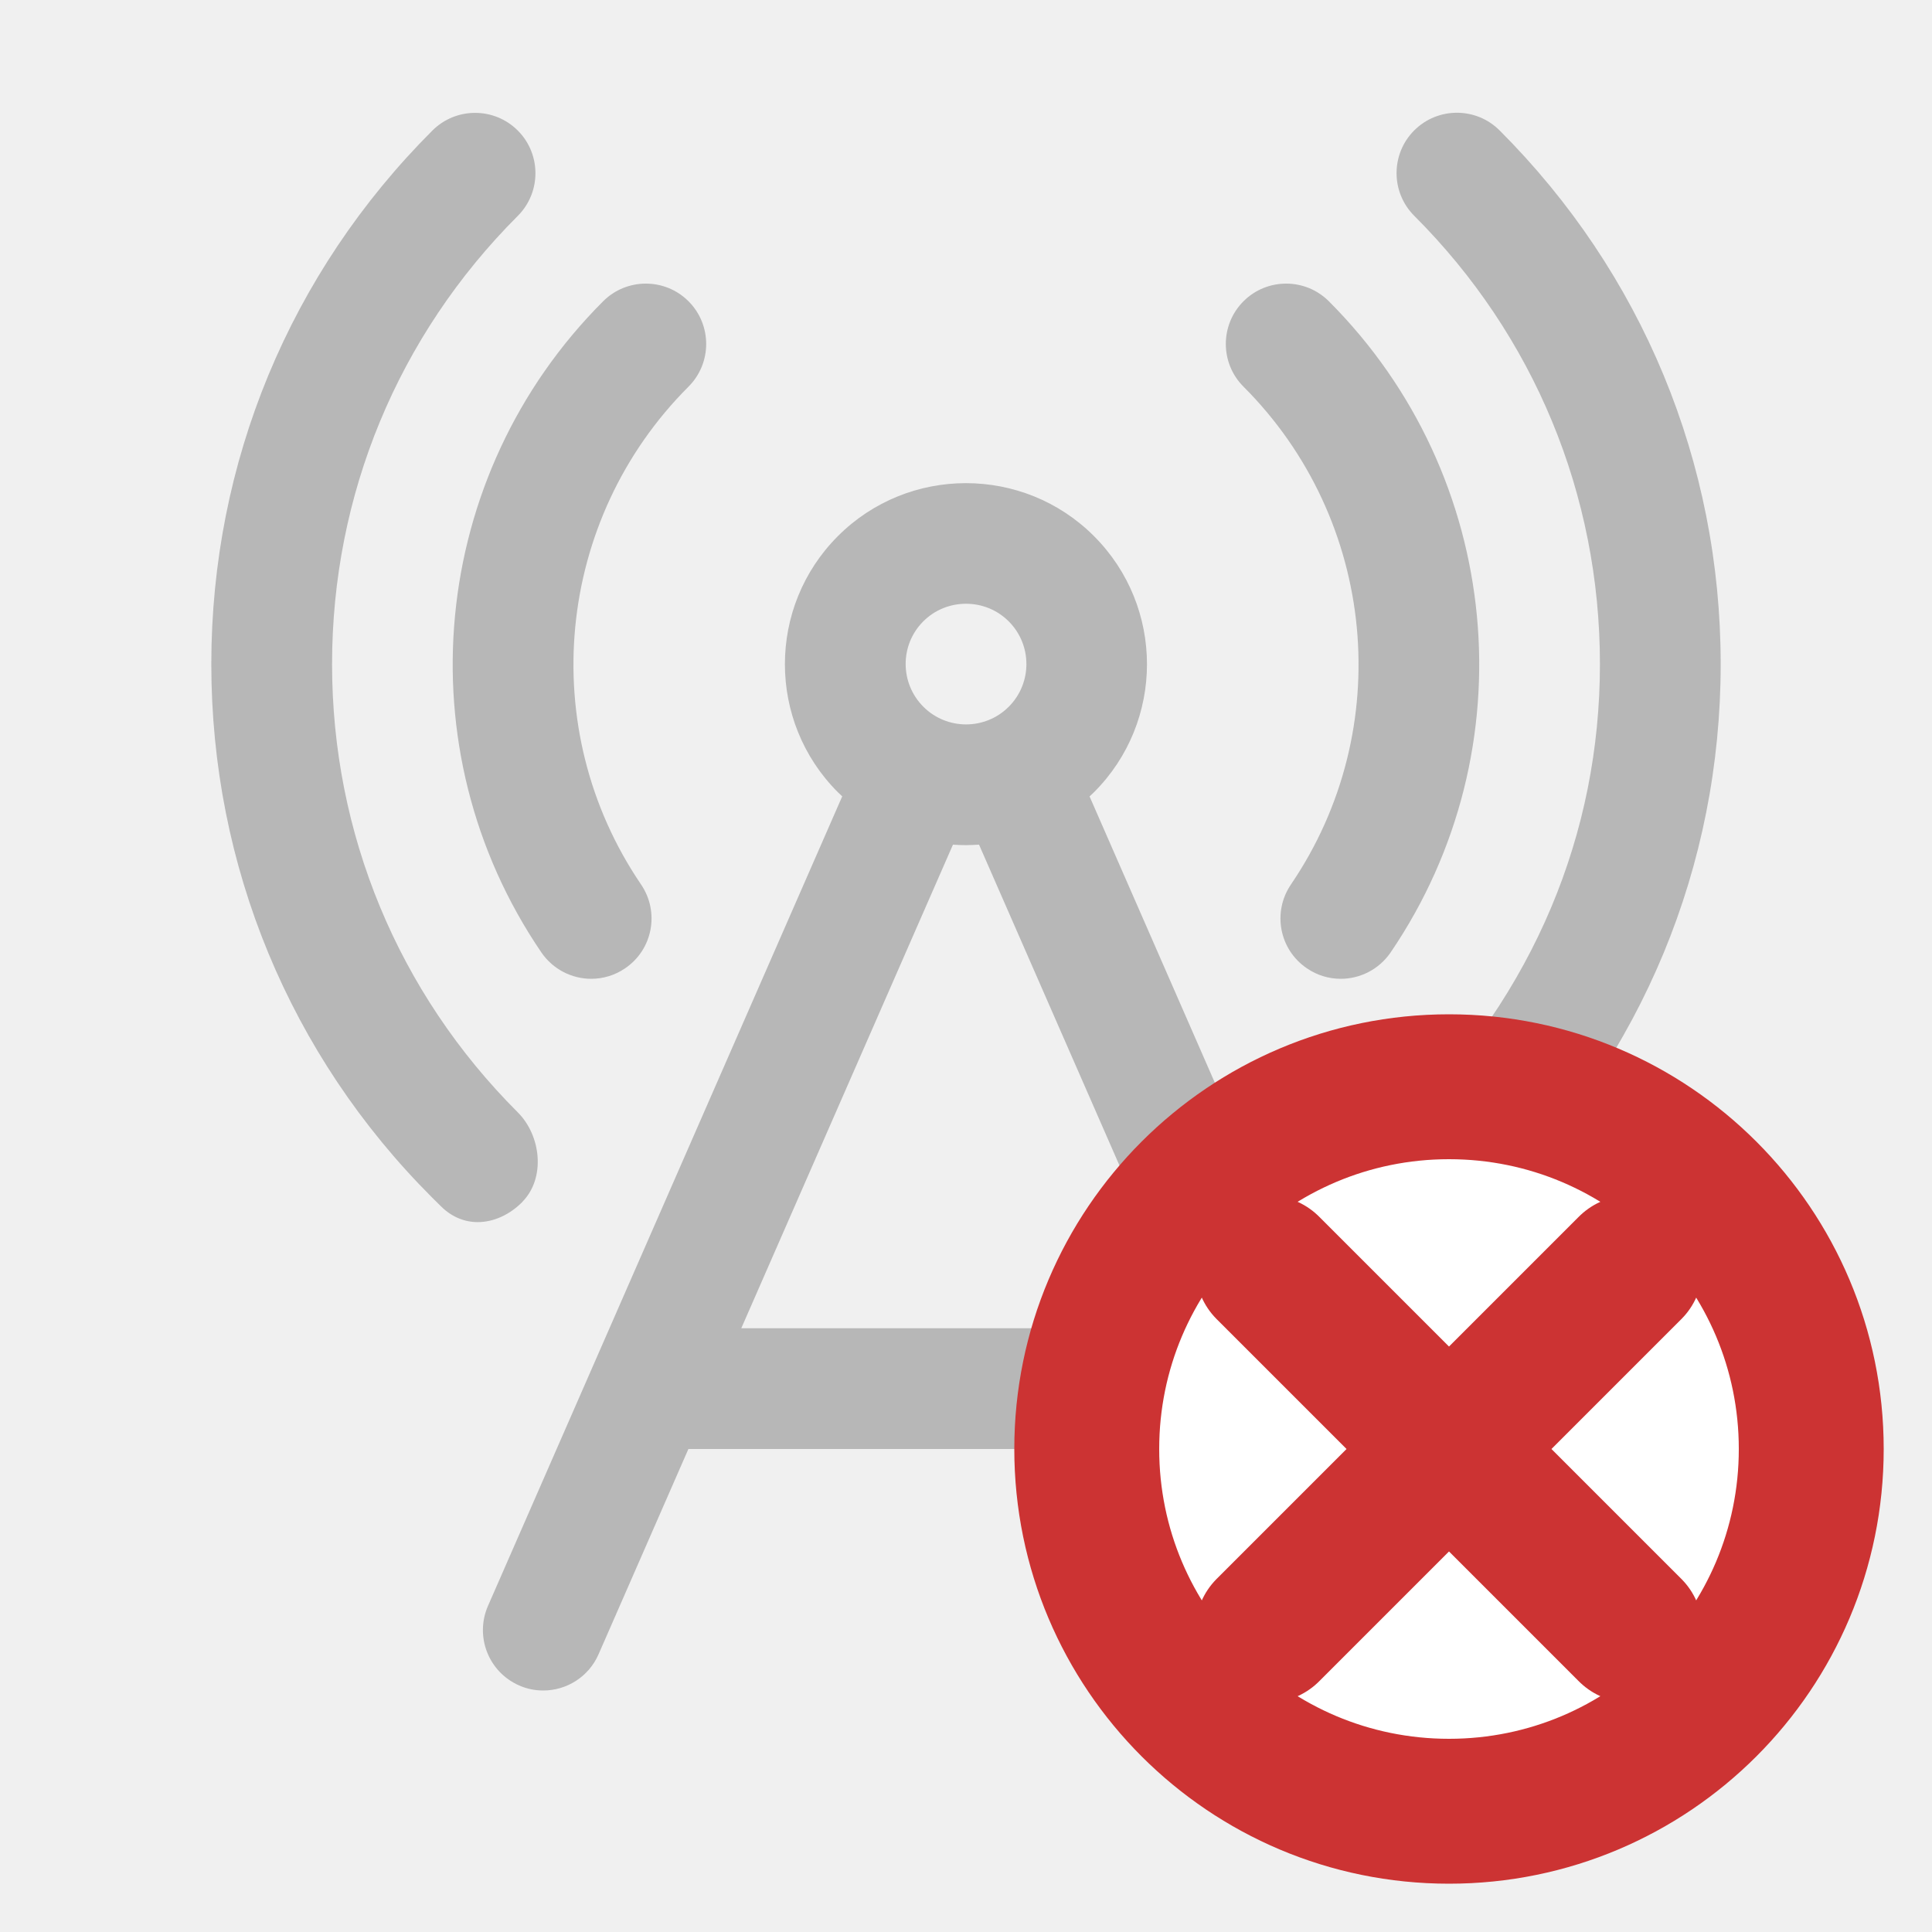
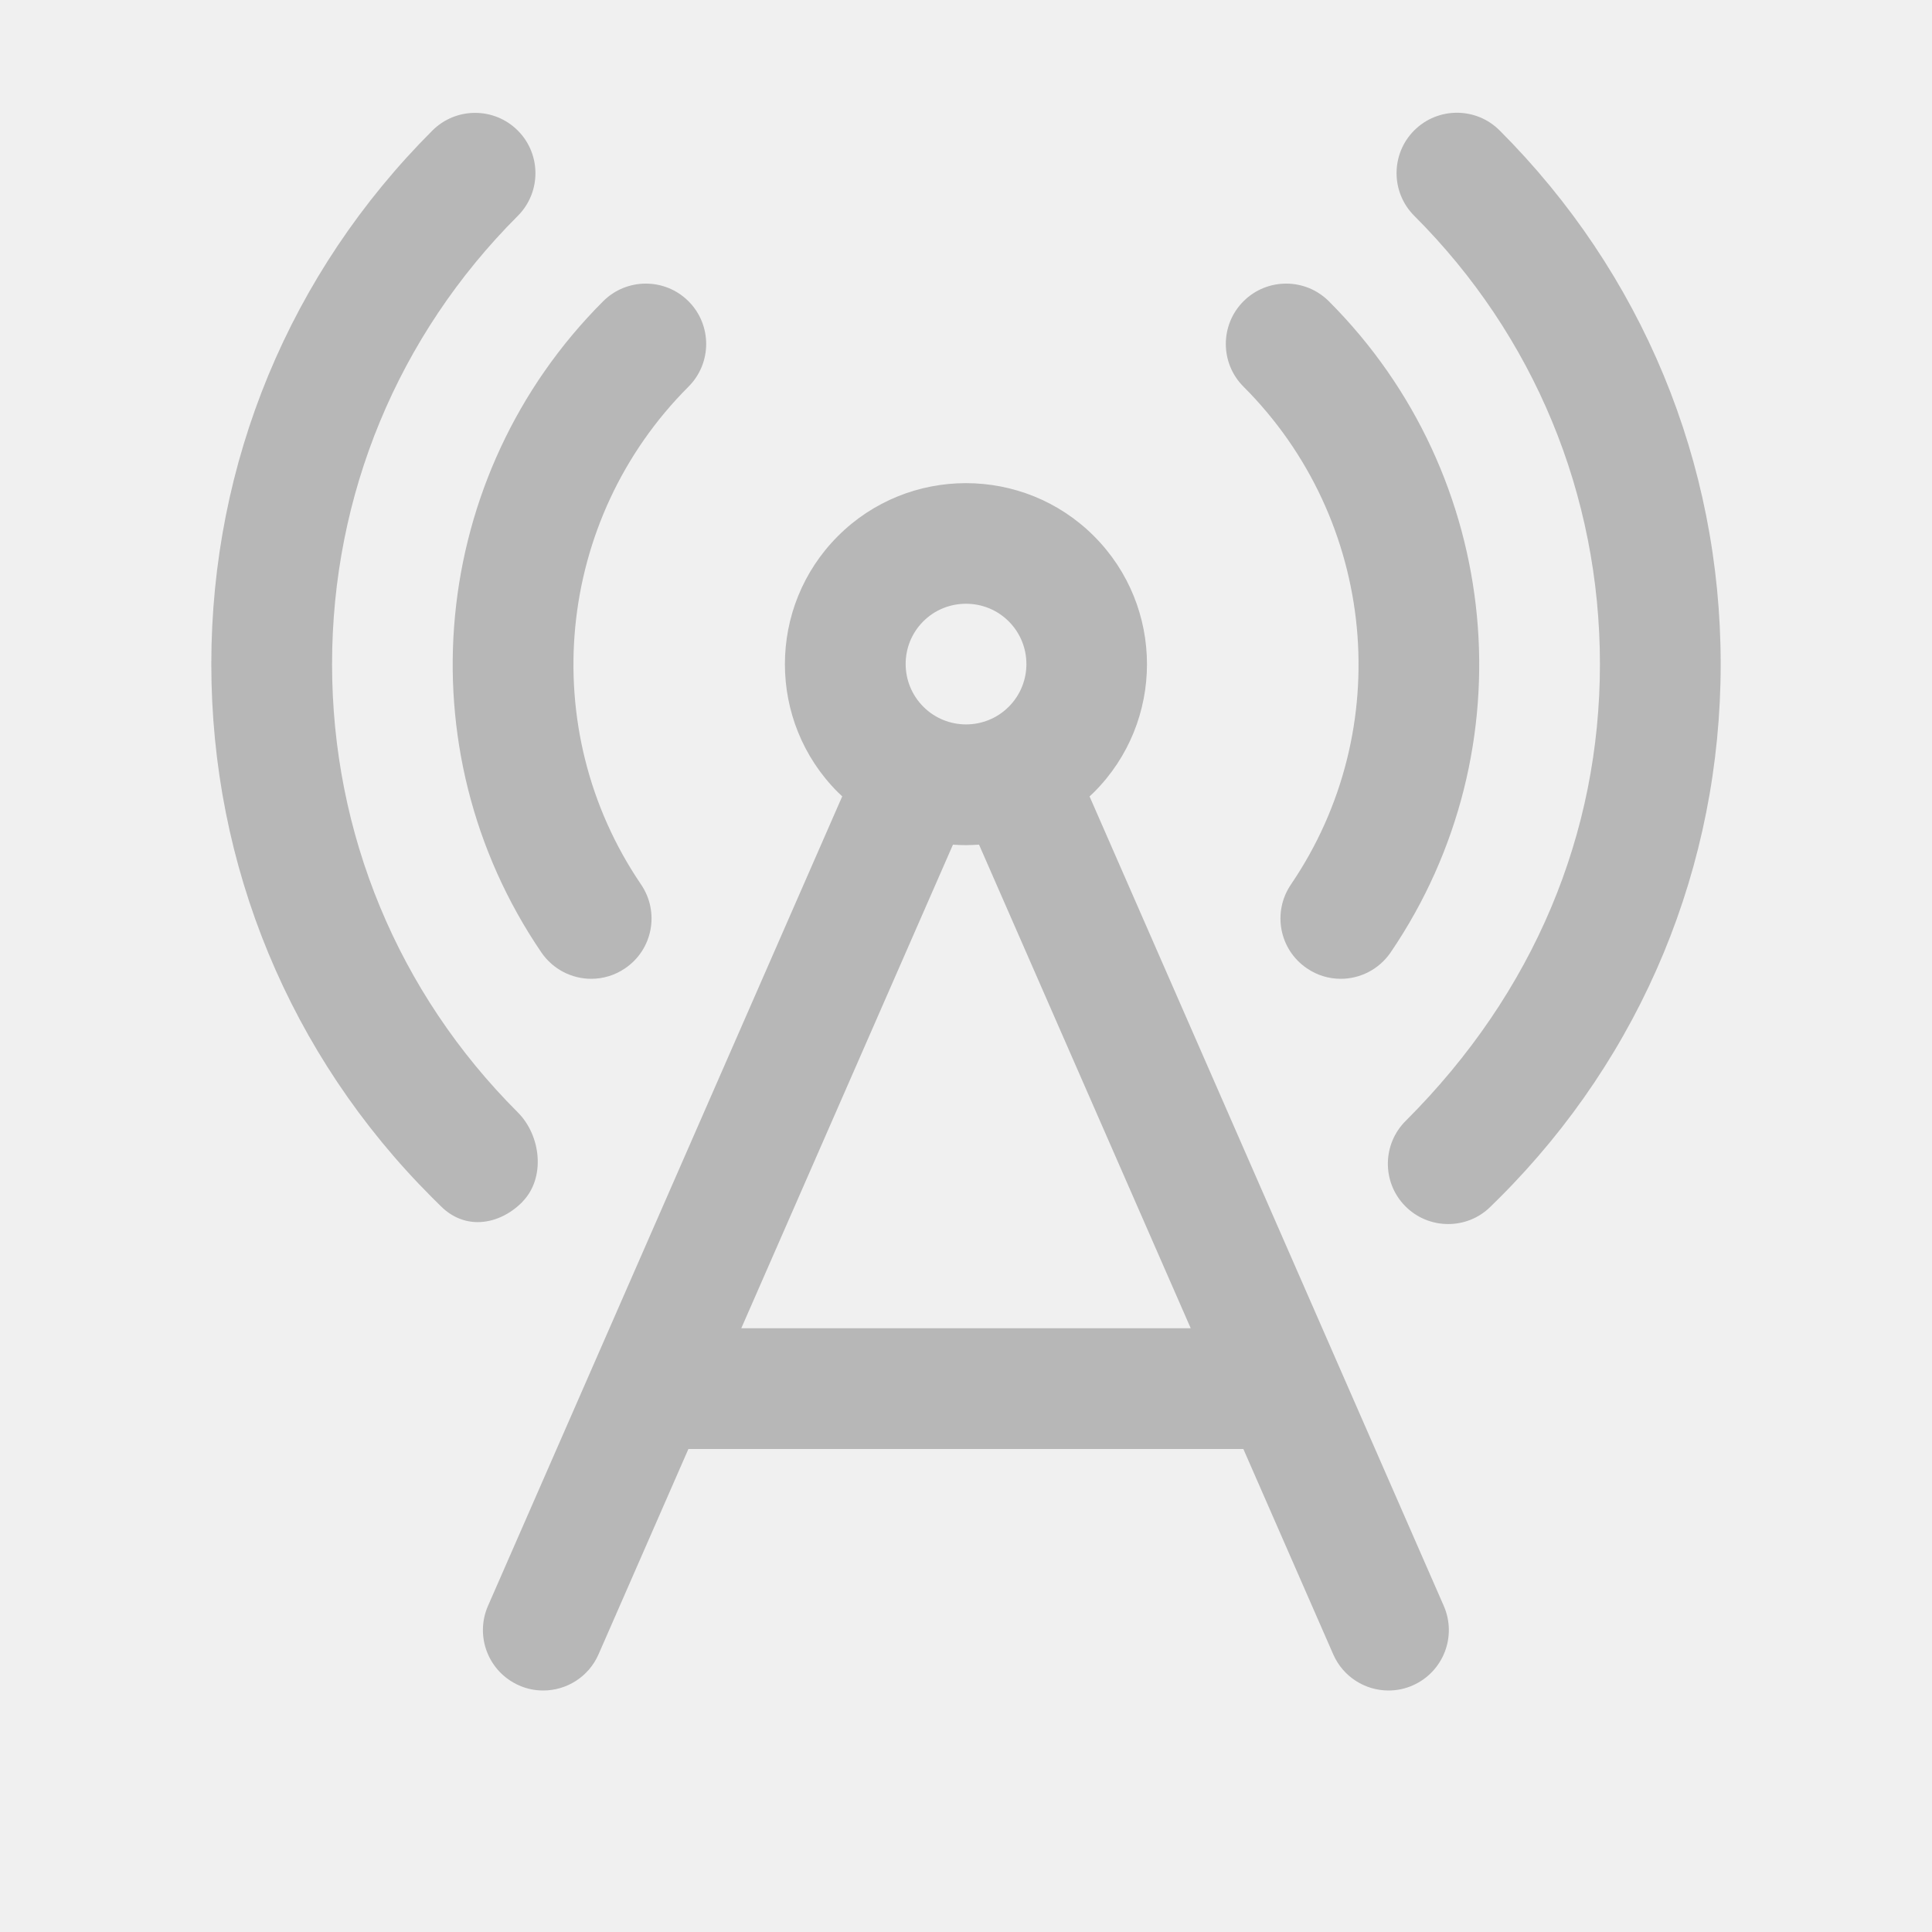
<svg xmlns="http://www.w3.org/2000/svg" width="16" height="16" viewBox="0 0 16 16">
-   <g fill="#616161" opacity="0.4">
-     <path d="M9.024 6.595C9.036 6.584 9.048 6.572 9.06 6.561C9.645 5.976 9.645 5.025 9.06 4.44C8.476 3.855 7.523 3.855 6.939 4.44C6.354 5.025 6.354 5.976 6.939 6.561C6.951 6.573 6.963 6.584 6.975 6.595L4.041 13.3C3.931 13.553 4.046 13.847 4.299 13.958C4.364 13.987 4.432 14 4.499 14C4.691 14 4.875 13.888 4.957 13.7L5.701 12H10.297L11.041 13.7C11.123 13.888 11.307 14 11.499 14C11.566 14 11.634 13.987 11.699 13.958C11.952 13.847 12.067 13.553 11.957 13.3L9.023 6.595H9.024ZM7.646 5.146C7.744 5.048 7.872 5 8 5C8.128 5 8.256 5.048 8.354 5.146C8.549 5.341 8.549 5.658 8.354 5.853C8.159 6.048 7.842 6.048 7.647 5.853C7.452 5.658 7.451 5.341 7.646 5.146ZM6.139 11L7.892 6.995C7.928 6.998 7.964 6.999 8 6.999C8.036 6.999 8.072 6.997 8.108 6.995L9.861 11H6.139ZM4.326 9.954C4.22 10.061 4.087 10.121 3.956 10.121C3.851 10.121 3.745 10.081 3.657 9.995L3.577 9.916C2.4 8.739 1.75 7.169 1.75 5.5C1.75 3.831 2.4 2.261 3.581 1.081C3.776 0.886 4.093 0.886 4.288 1.081C4.483 1.276 4.483 1.593 4.288 1.788C3.296 2.78 2.75 4.098 2.75 5.5C2.75 6.902 3.296 8.221 4.288 9.212C4.482 9.406 4.519 9.757 4.326 9.953V9.954ZM4.995 2.495C5.19 2.3 5.507 2.3 5.702 2.495C5.897 2.69 5.897 3.007 5.702 3.202C4.599 4.305 4.434 6.038 5.309 7.325C5.464 7.553 5.406 7.864 5.177 8.019C5.091 8.078 4.993 8.106 4.896 8.106C4.737 8.106 4.58 8.029 4.483 7.887C3.337 6.204 3.552 3.937 4.995 2.495ZM14.25 5.5C14.25 7.169 13.6 8.739 12.419 9.919L12.343 9.994C12.246 10.09 12.119 10.137 11.993 10.137C11.863 10.137 11.734 10.087 11.636 9.987C11.443 9.79 11.447 9.473 11.644 9.28C12.705 8.22 13.25 6.902 13.25 5.499C13.25 4.096 12.704 2.778 11.712 1.787C11.517 1.592 11.517 1.275 11.712 1.08C11.907 0.885 12.224 0.885 12.419 1.08C13.6 2.261 14.25 3.831 14.25 5.5ZM10.298 3.202C10.103 3.007 10.103 2.69 10.298 2.495C10.493 2.3 10.81 2.3 11.005 2.495C12.447 3.937 12.662 6.204 11.517 7.887C11.42 8.029 11.263 8.106 11.104 8.106C11.006 8.106 10.909 8.078 10.823 8.019C10.594 7.864 10.536 7.553 10.691 7.325C11.566 6.039 11.401 4.305 10.298 3.202Z" />
-   </g>
-   <circle cx="12" cy="12" r="3.5" fill="white" stroke="none" />
-   <path d="M12 9a3 3 0 1 0 0 6 3 3 0 0 0 0-6zm-1.5 1.5l3 3m0-3l-3 3" fill="none" stroke="#CC3333" stroke-width="1.2" stroke-linecap="round" />
+   <path fill="#616161" opacity="0.4" d="M9.024 6.595C9.036 6.584 9.048 6.572 9.06 6.561C9.645 5.976 9.645 5.025 9.06 4.44C8.476 3.855 7.523 3.855 6.939 4.44C6.354 5.025 6.354 5.976 6.939 6.561C6.951 6.573 6.963 6.584 6.975 6.595L4.041 13.3C3.931 13.553 4.046 13.847 4.299 13.958C4.364 13.987 4.432 14 4.499 14C4.691 14 4.875 13.888 4.957 13.7L5.701 12H10.297L11.041 13.7C11.123 13.888 11.307 14 11.499 14C11.566 14 11.634 13.987 11.699 13.958C11.952 13.847 12.067 13.553 11.957 13.3L9.023 6.595H9.024ZM7.646 5.146C7.744 5.048 7.872 5 8 5C8.128 5 8.256 5.048 8.354 5.146C8.549 5.341 8.549 5.658 8.354 5.853C8.159 6.048 7.842 6.048 7.647 5.853C7.452 5.658 7.451 5.341 7.646 5.146ZM6.139 11L7.892 6.995C7.928 6.998 7.964 6.999 8 6.999C8.036 6.999 8.072 6.997 8.108 6.995L9.861 11H6.139ZM4.326 9.954C4.22 10.061 4.087 10.121 3.956 10.121C3.851 10.121 3.745 10.081 3.657 9.995L3.577 9.916C2.4 8.739 1.75 7.169 1.75 5.5C1.75 3.831 2.4 2.261 3.581 1.081C3.776 0.886 4.093 0.886 4.288 1.081C4.483 1.276 4.483 1.593 4.288 1.788C3.296 2.78 2.75 4.098 2.75 5.5C2.75 6.902 3.296 8.221 4.288 9.212C4.482 9.406 4.519 9.757 4.326 9.953V9.954ZM4.995 2.495C5.19 2.3 5.507 2.3 5.702 2.495C5.897 2.69 5.897 3.007 5.702 3.202C4.599 4.305 4.434 6.038 5.309 7.325C5.464 7.553 5.406 7.864 5.177 8.019C5.091 8.078 4.993 8.106 4.896 8.106C4.737 8.106 4.58 8.029 4.483 7.887C3.337 6.204 3.552 3.937 4.995 2.495ZM14.25 5.5C14.25 7.169 13.6 8.739 12.419 9.919L12.343 9.994C12.246 10.09 12.119 10.137 11.993 10.137C11.863 10.137 11.734 10.087 11.636 9.987C11.443 9.79 11.447 9.473 11.644 9.28C12.705 8.22 13.25 6.902 13.25 5.499C13.25 4.096 12.704 2.778 11.712 1.787C11.517 1.592 11.517 1.275 11.712 1.08C11.907 0.885 12.224 0.885 12.419 1.08C13.6 2.261 14.25 3.831 14.25 5.5ZM10.298 3.202C10.103 3.007 10.103 2.69 10.298 2.495C10.493 2.3 10.81 2.3 11.005 2.495C12.447 3.937 12.662 6.204 11.517 7.887C11.42 8.029 11.263 8.106 11.104 8.106C11.006 8.106 10.909 8.078 10.823 8.019C10.594 7.864 10.536 7.553 10.691 7.325C11.566 6.039 11.401 4.305 10.298 3.202Z" />
</svg>
